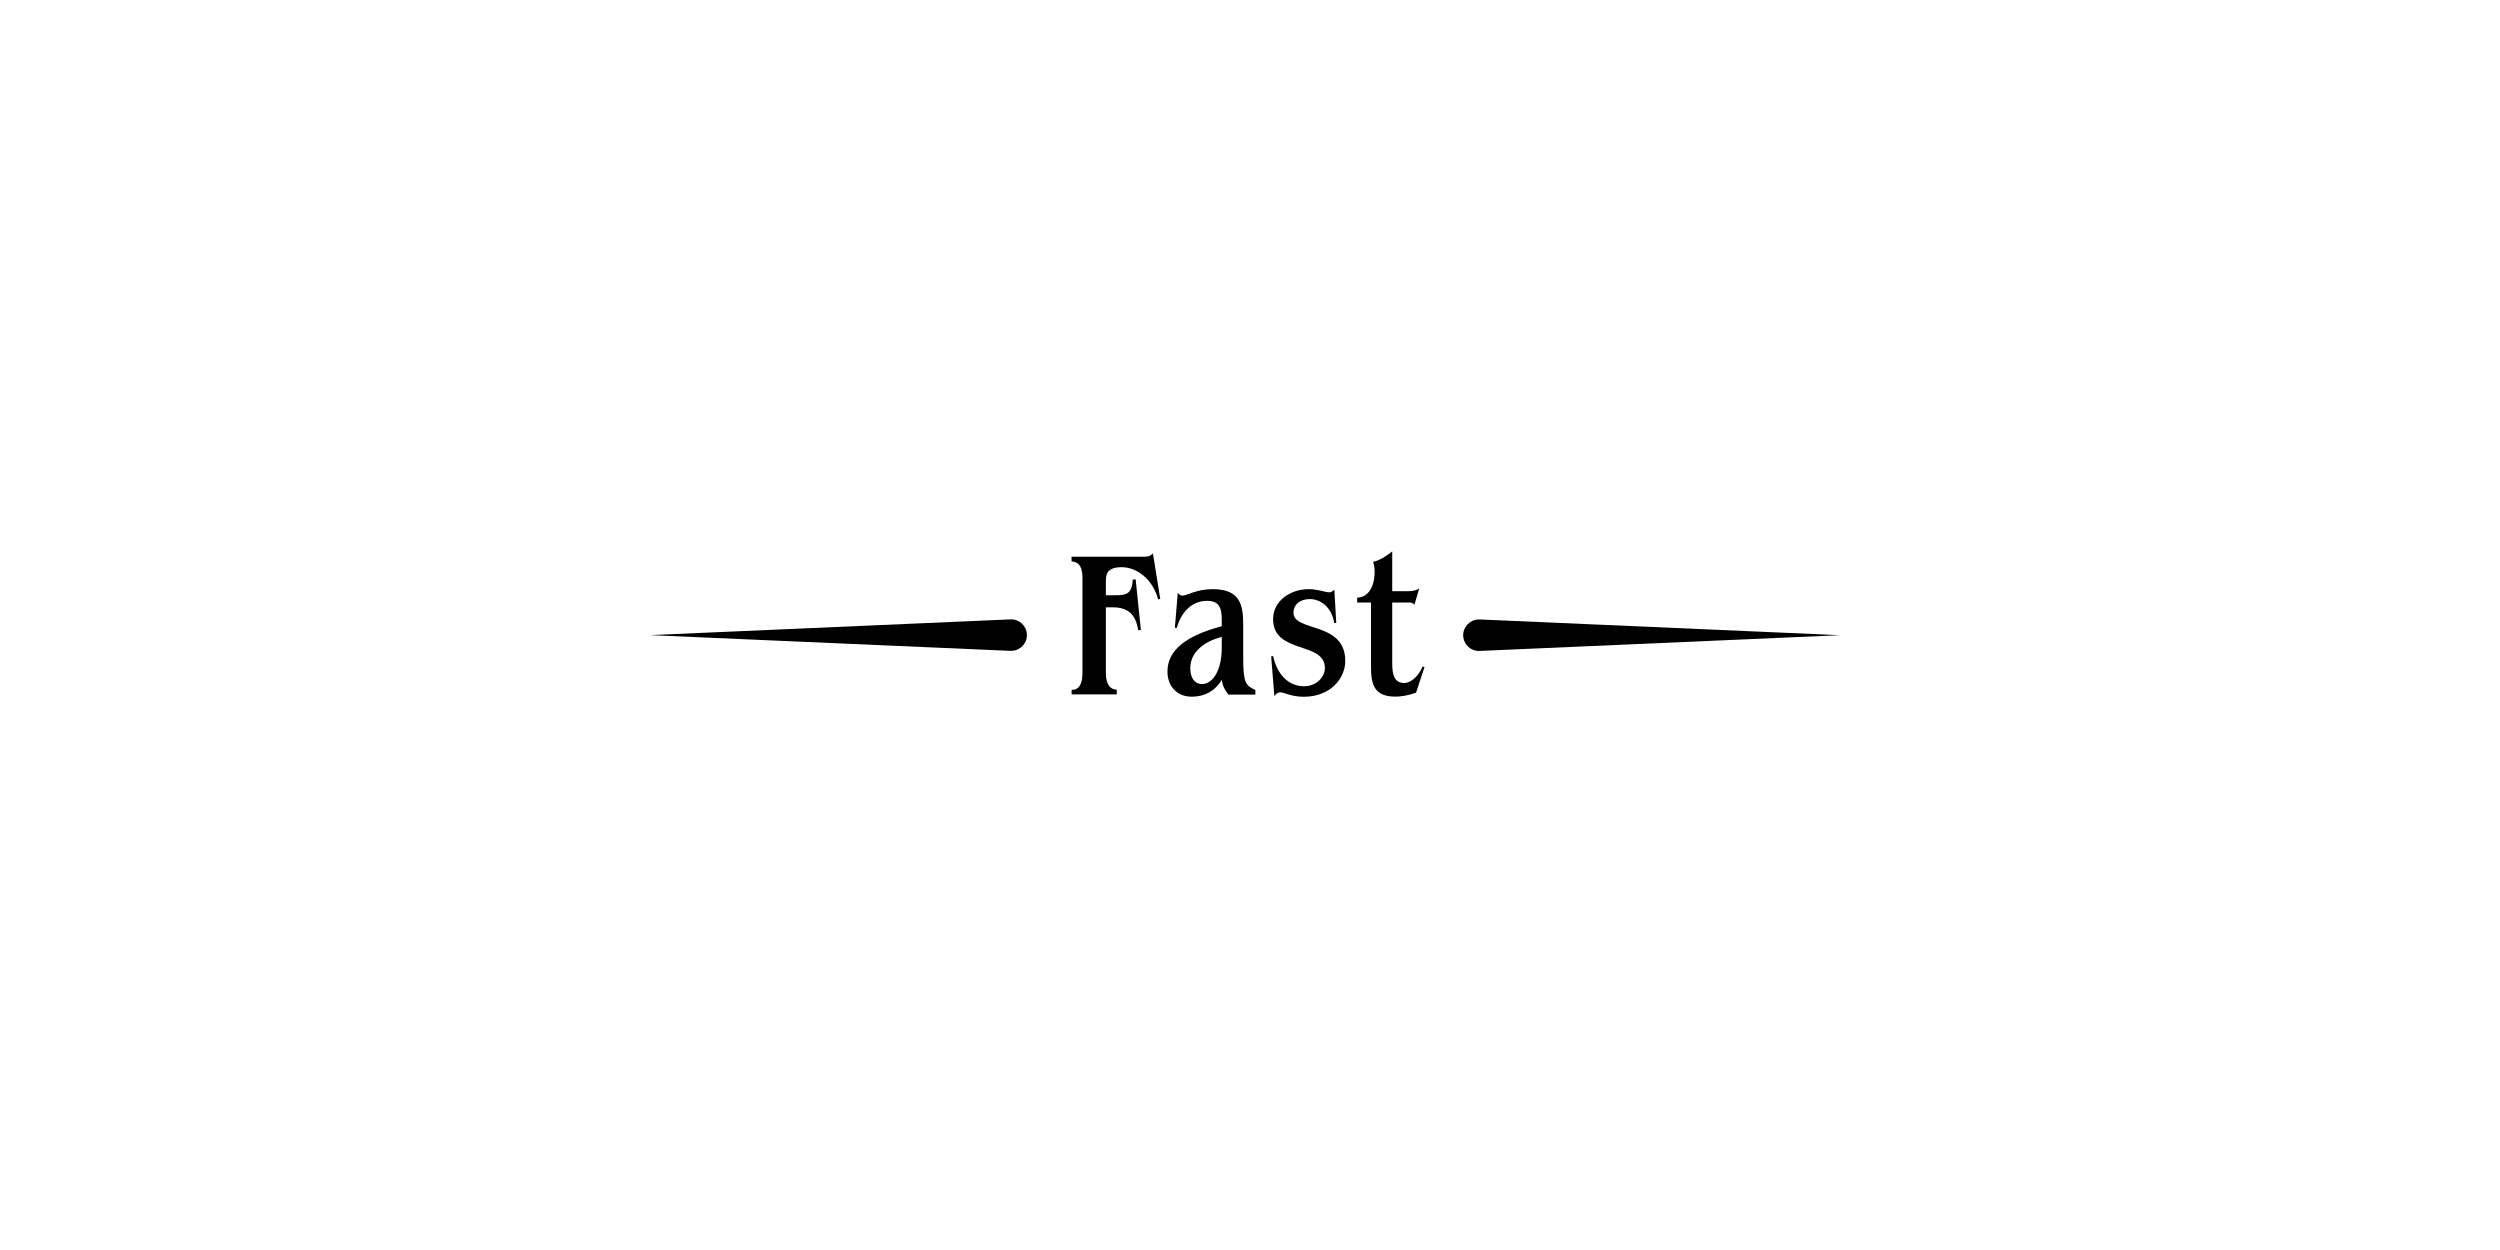
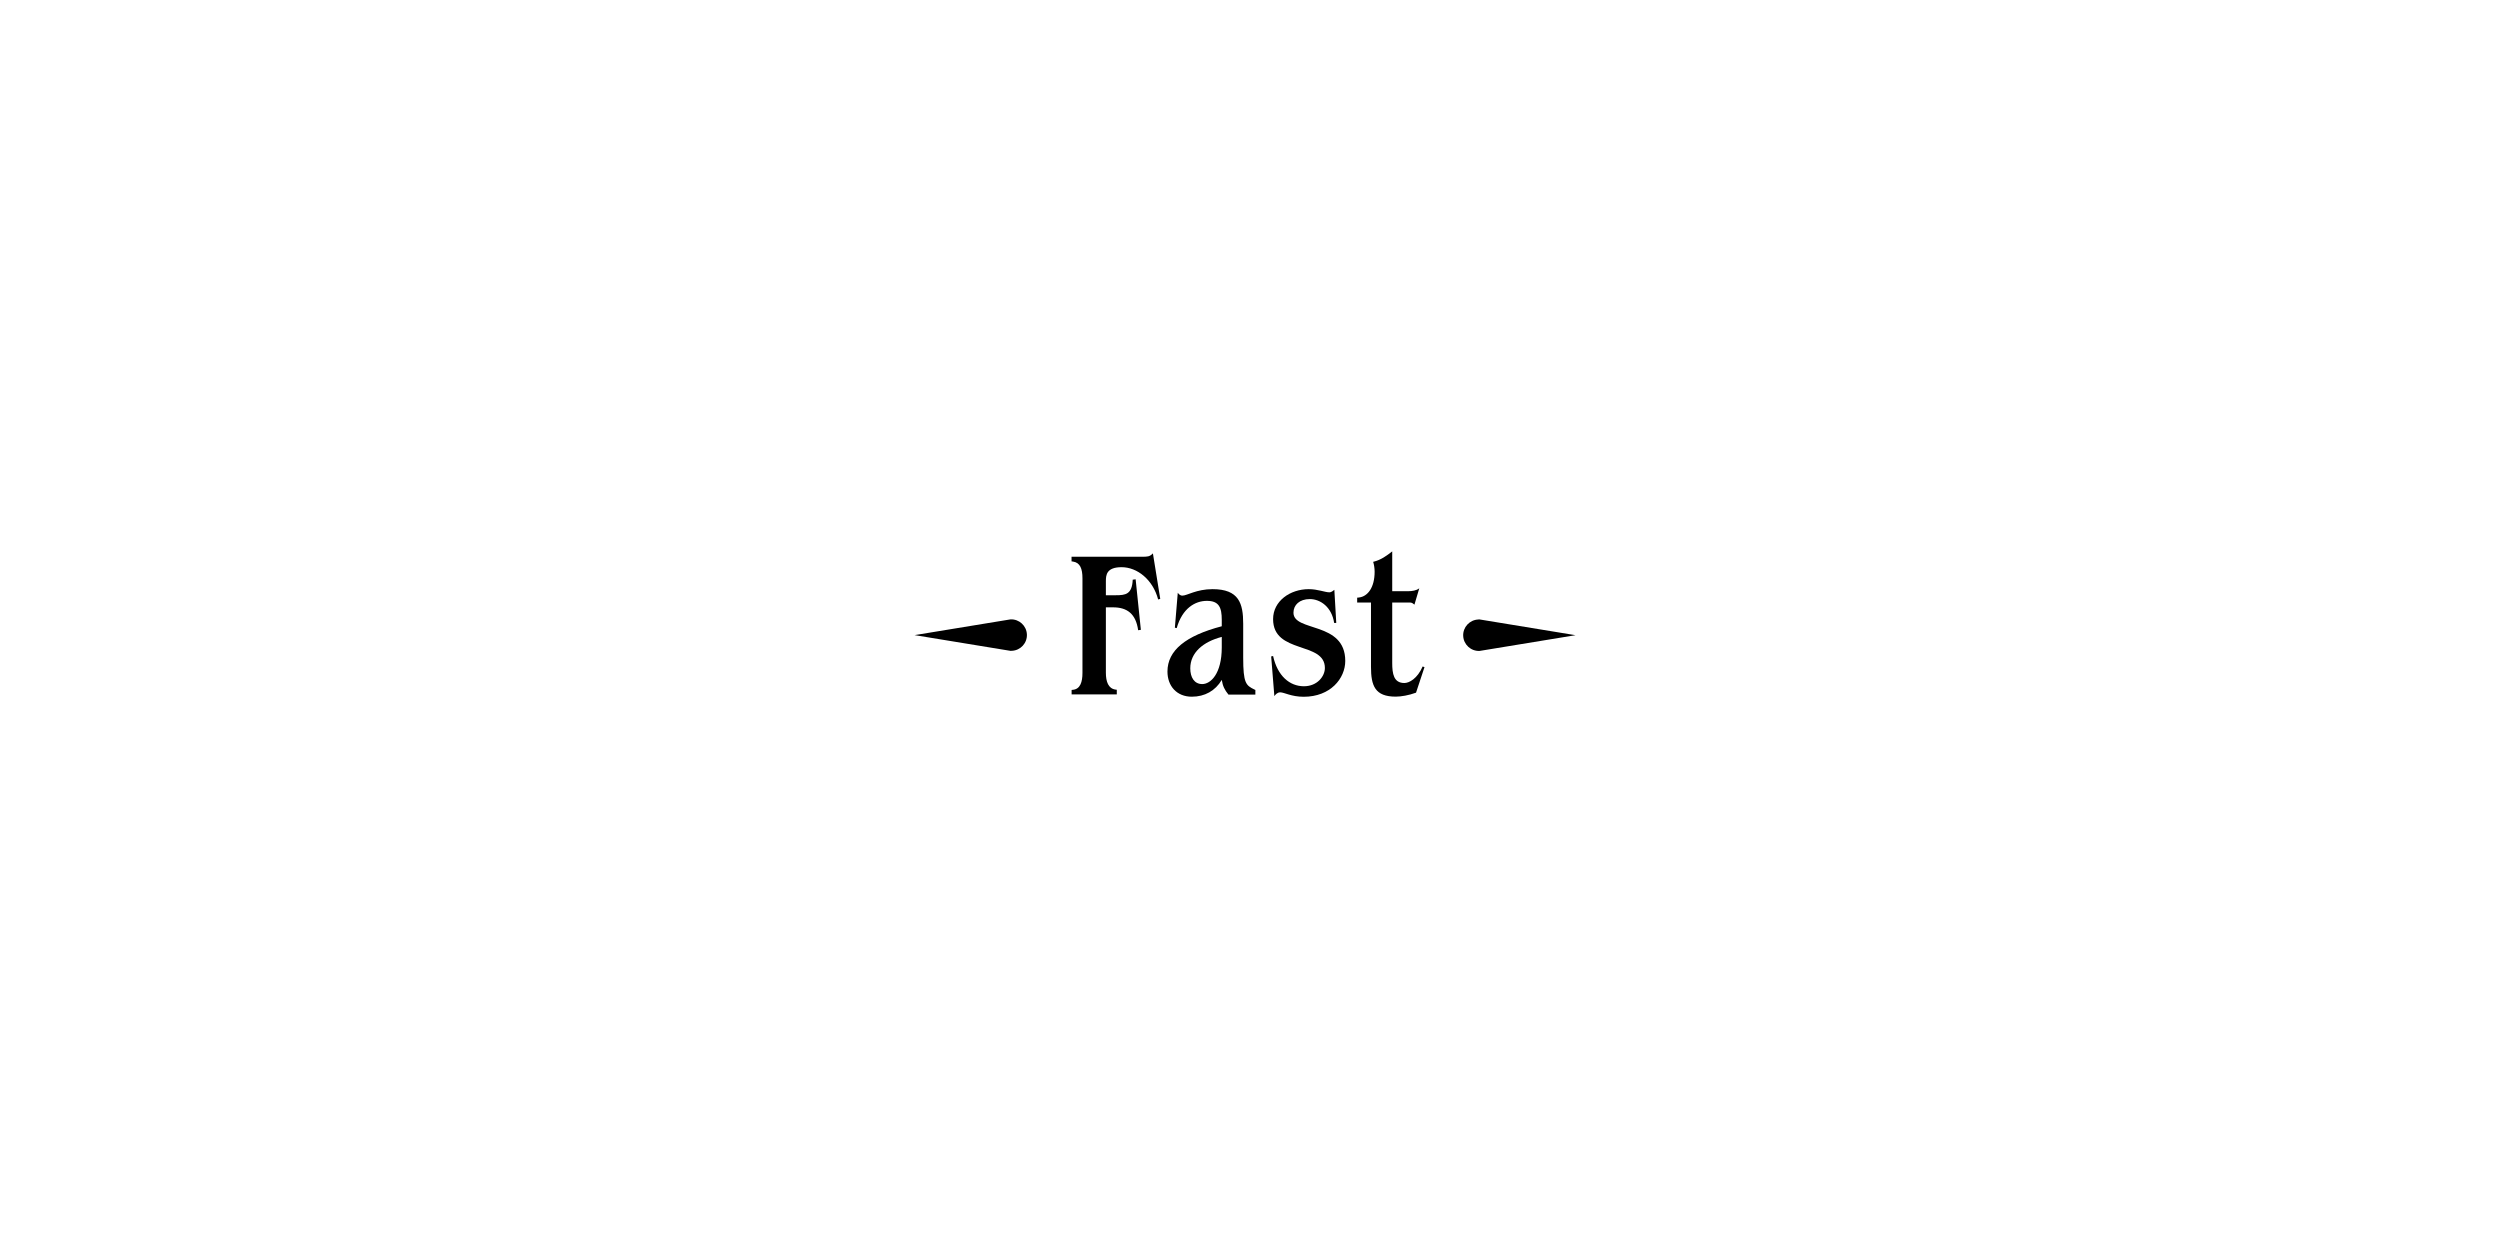
<svg xmlns="http://www.w3.org/2000/svg" width="100mm" height="50mm" viewBox="0 0 100 50" version="1.1" id="svg1216">
  <defs id="defs1210" />
  <g id="layer1" transform="translate(0,-247)">
    <g transform="matrix(0.2645833,0,0,0.2645833,-4.78427,257.8528)" id="g22">
      <g id="g12">
        <path class="st0" d="m 180.09,63.99 v -0.7 l 0.25,-0.03 c 1.05,-0.13 1.39,-1.17 1.39,-2.54 v -14.3 c 0,-1.46 -0.35,-2.38 -1.43,-2.54 l -0.22,-0.03 v -0.7 h 10.65 c 0.82,0 1.17,0 1.65,-0.51 l 1.11,6.88 -0.32,0.09 c -0.79,-3.01 -3.17,-4.88 -5.52,-4.88 -2.28,0 -2.38,1.17 -2.38,2.12 v 2.12 h 1.49 c 1.49,0 2.47,-0.13 2.57,-2.35 l 0.44,-0.06 0.79,7.64 -0.41,0.06 c -0.35,-2.5 -1.68,-3.46 -3.8,-3.46 h -1.08 v 9.89 c 0,1.36 0.38,2.38 1.43,2.54 l 0.22,0.03 v 0.7 h -6.83 z" id="path4" />
        <path class="st0" d="m 203.8,63.99 c -0.57,-0.7 -0.86,-1.27 -1.01,-2.22 -0.98,1.65 -2.57,2.54 -4.53,2.54 -2.28,0 -3.68,-1.62 -3.68,-3.8 0,-3.2 2.76,-5.42 8.21,-6.85 V 52.7 c 0,-1.87 -0.41,-2.88 -2.25,-2.88 -1.77,0 -3.71,1.11 -4.56,4.12 l -0.28,-0.06 0.44,-5.29 c 0.13,0.19 0.35,0.44 0.7,0.44 0.7,0 2.12,-0.98 4.56,-0.98 3.99,0 4.63,2.16 4.63,5.23 v 5.1 c 0,3.9 0.41,4.22 1.71,4.85 l 0.13,0.06 v 0.7 z m -1.01,-8.72 c -2.82,0.73 -4.76,2.38 -4.76,4.75 0,1.36 0.6,2.38 1.81,2.38 1.27,0 2.95,-1.55 2.95,-5.55 z" id="path6" />
        <path class="st0" d="m 210.26,58.22 0.29,-0.06 c 0.67,3.01 2.5,4.57 4.66,4.57 2.03,0 3.17,-1.52 3.17,-2.76 0,-4.06 -7.83,-2.06 -7.83,-7.39 0,-2.73 2.57,-4.53 5.39,-4.53 1.36,0 2.47,0.48 3.11,0.48 0.35,0 0.63,-0.29 0.76,-0.38 l 0.29,5.01 h -0.32 c -0.35,-2.38 -2.06,-3.61 -3.68,-3.61 -1.55,0 -2.47,0.89 -2.47,2.06 0,2.95 7.83,1.27 7.83,7.29 0,2.66 -2.25,5.42 -6.28,5.42 -1.87,0 -2.95,-0.67 -3.55,-0.67 -0.44,0 -0.7,0.32 -0.89,0.57 z" id="path8" />
        <path class="st0" d="m 232.16,63.7 c -1.11,0.41 -2.28,0.6 -3.07,0.6 -3.14,0 -3.74,-1.65 -3.74,-4.5 v -9.73 h -2.09 v -0.73 l 0.29,-0.03 c 1.3,-0.16 2.35,-1.49 2.35,-3.9 0,-0.51 -0.09,-1.08 -0.22,-1.49 1.2,-0.29 2.03,-0.92 2.88,-1.58 v 6.02 h 2.41 c 0.57,0 1.24,-0.09 1.68,-0.44 l -0.73,2.47 c -0.19,-0.13 -0.35,-0.32 -0.67,-0.32 h -2.69 v 9.13 c 0,1.65 0.22,3.04 1.84,3.04 0.73,0 1.97,-0.67 2.76,-2.5 l 0.28,0.1 z" id="path10" />
      </g>
      <g id="g16">
-         <path class="st0" d="m 241.77,52.63 54.5,2.38 -54.5,2.38 c -1.31,0.06 -2.42,-0.96 -2.48,-2.27 -0.06,-1.31 0.96,-2.42 2.27,-2.48 0.07,-0.02 0.15,-0.02 0.21,-0.01 z" id="path14" />
+         <path class="st0" d="m 241.77,52.63 14.5,2.38 -14.5,2.38 c -1.31,0.06 -2.42,-0.96 -2.48,-2.27 -0.06,-1.31 0.96,-2.42 2.27,-2.48 0.07,-0.02 0.15,-0.02 0.21,-0.01 z" id="path14" />
      </g>
      <g id="g20">
-         <path class="st0" d="M 170.86,57.38 116.35,55 l 54.5,-2.38 c 1.31,-0.06 2.42,0.96 2.48,2.27 0.06,1.31 -0.96,2.42 -2.27,2.48 -0.06,0.01 -0.14,0.01 -0.2,0.01 z" id="path18" />
+         <path class="st0" d="M 170.86,57.38 156.35,55 l 14.5,-2.38 c 1.31,-0.06 2.42,0.96 2.48,2.27 0.06,1.31 -0.96,2.42 -2.27,2.48 -0.06,0.01 -0.14,0.01 -0.2,0.01 z" id="path18" />
      </g>
    </g>
  </g>
</svg>
